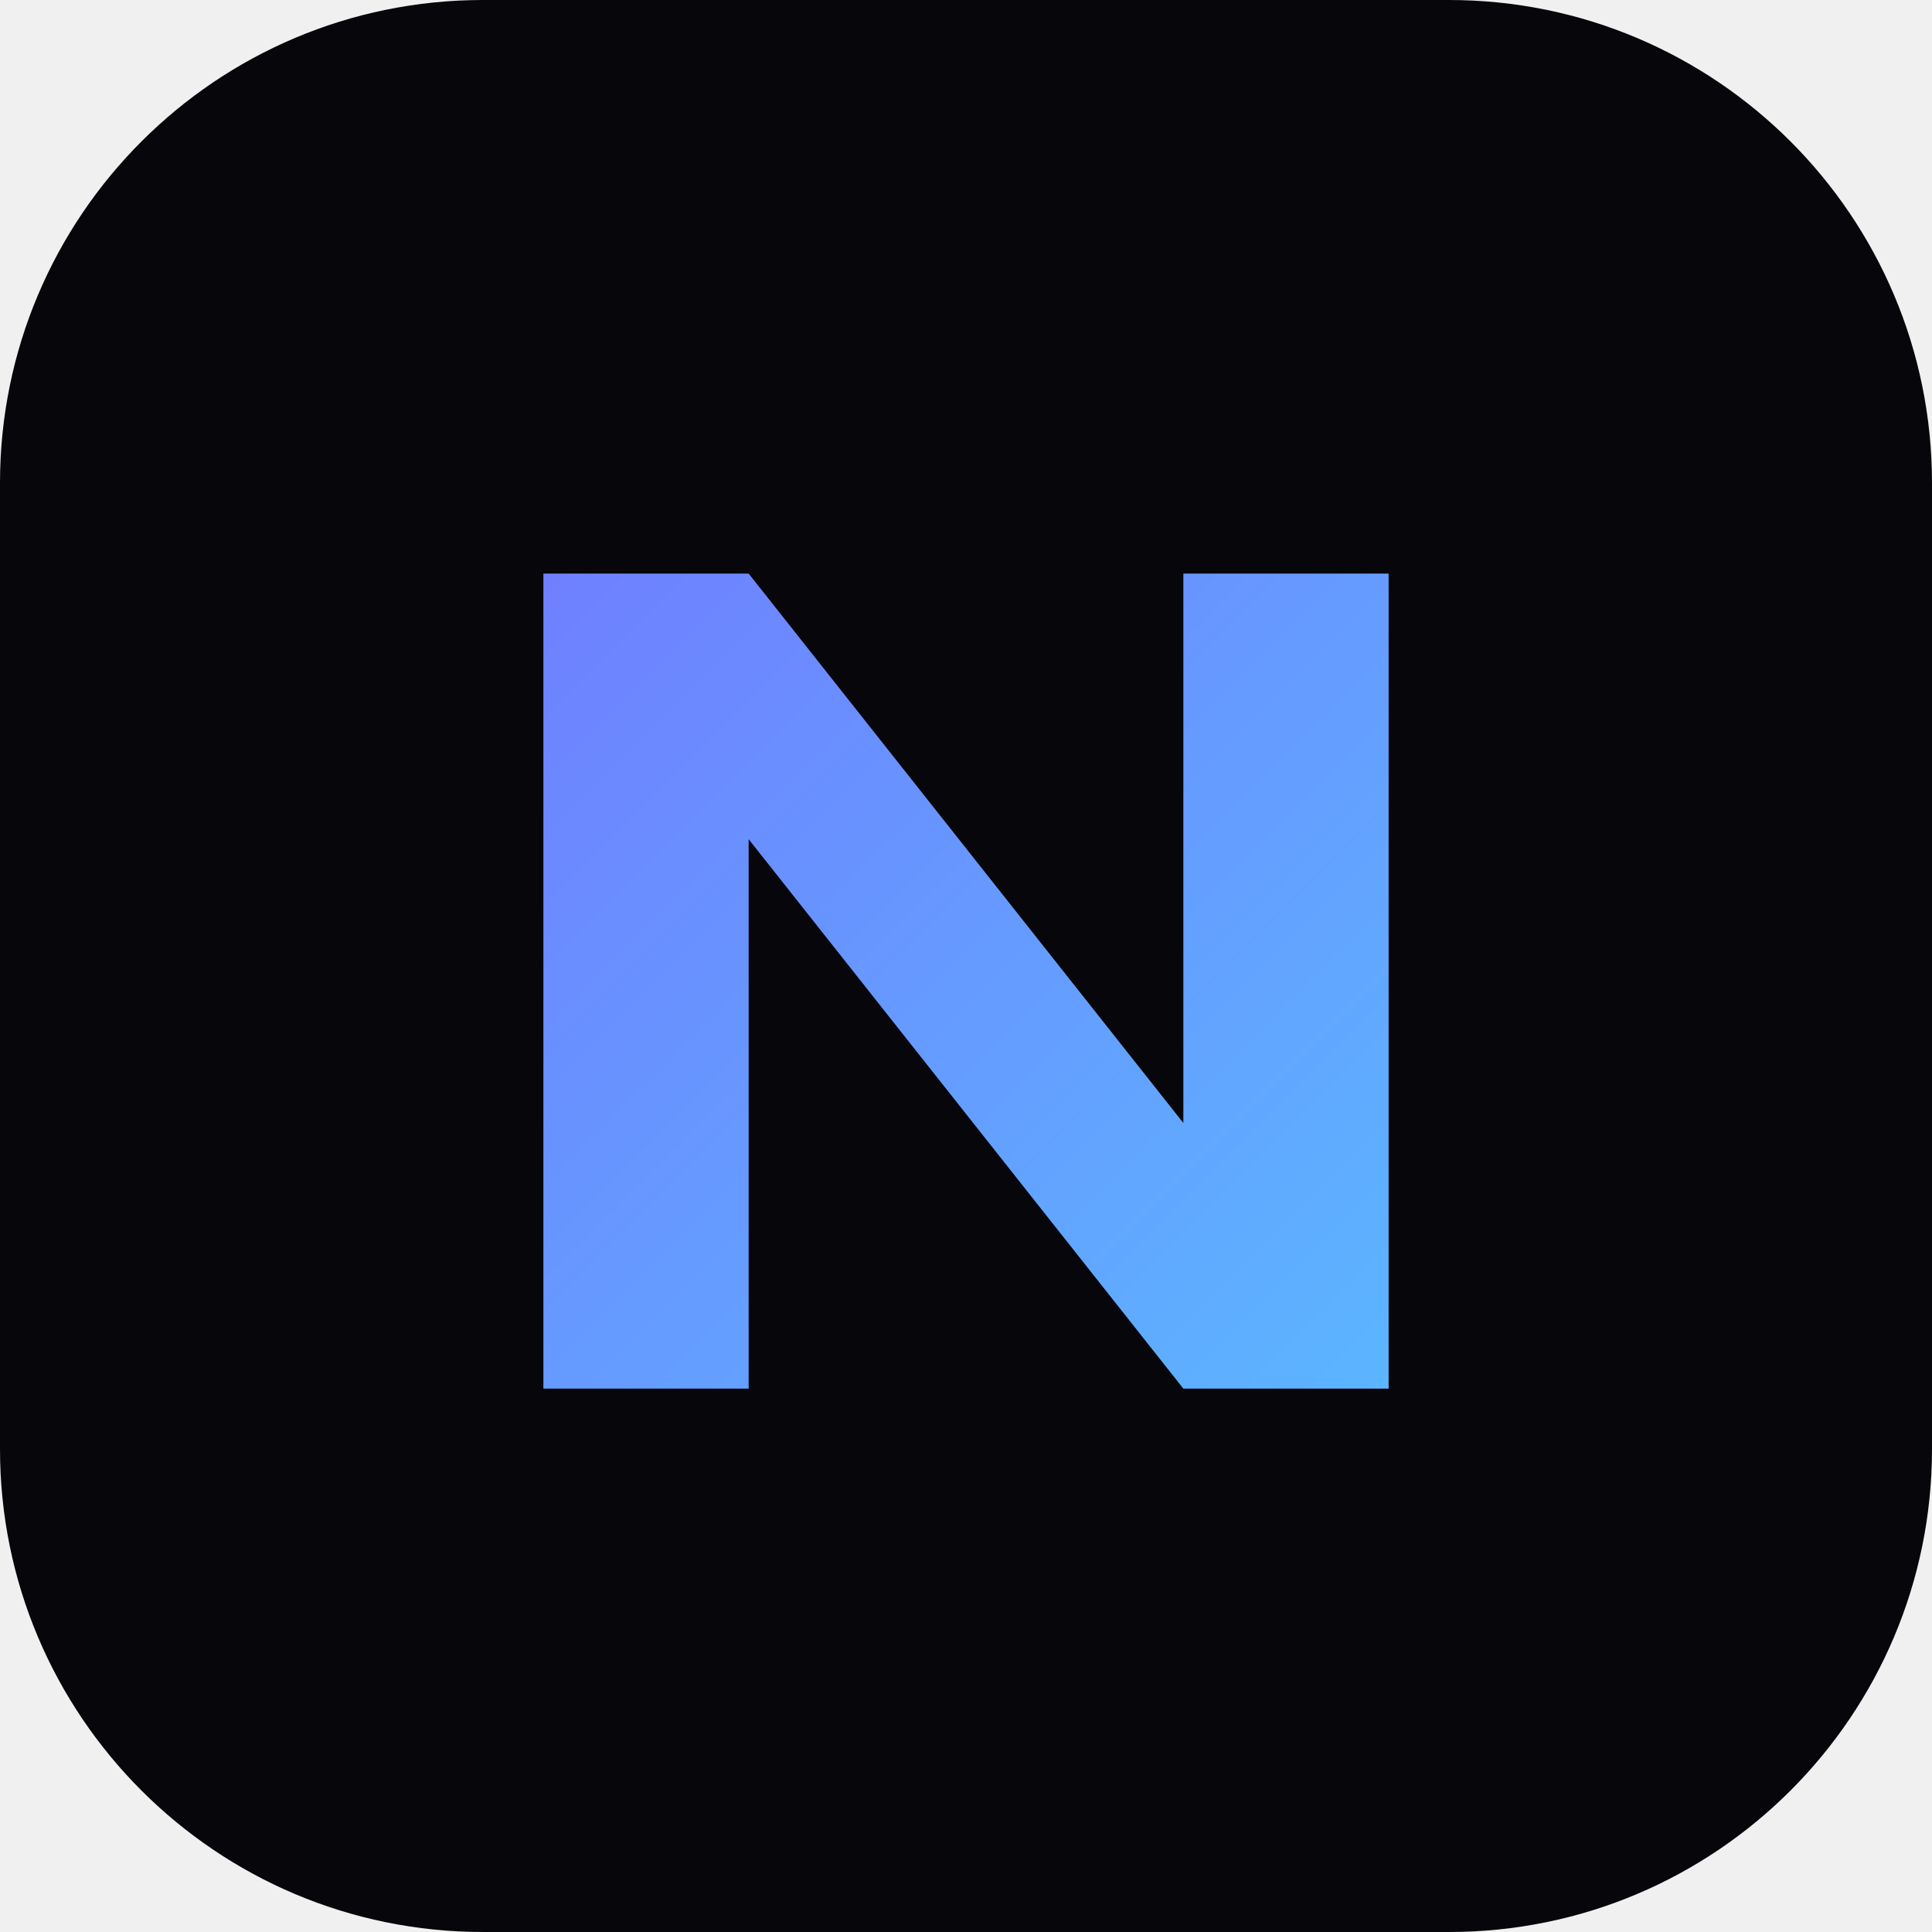
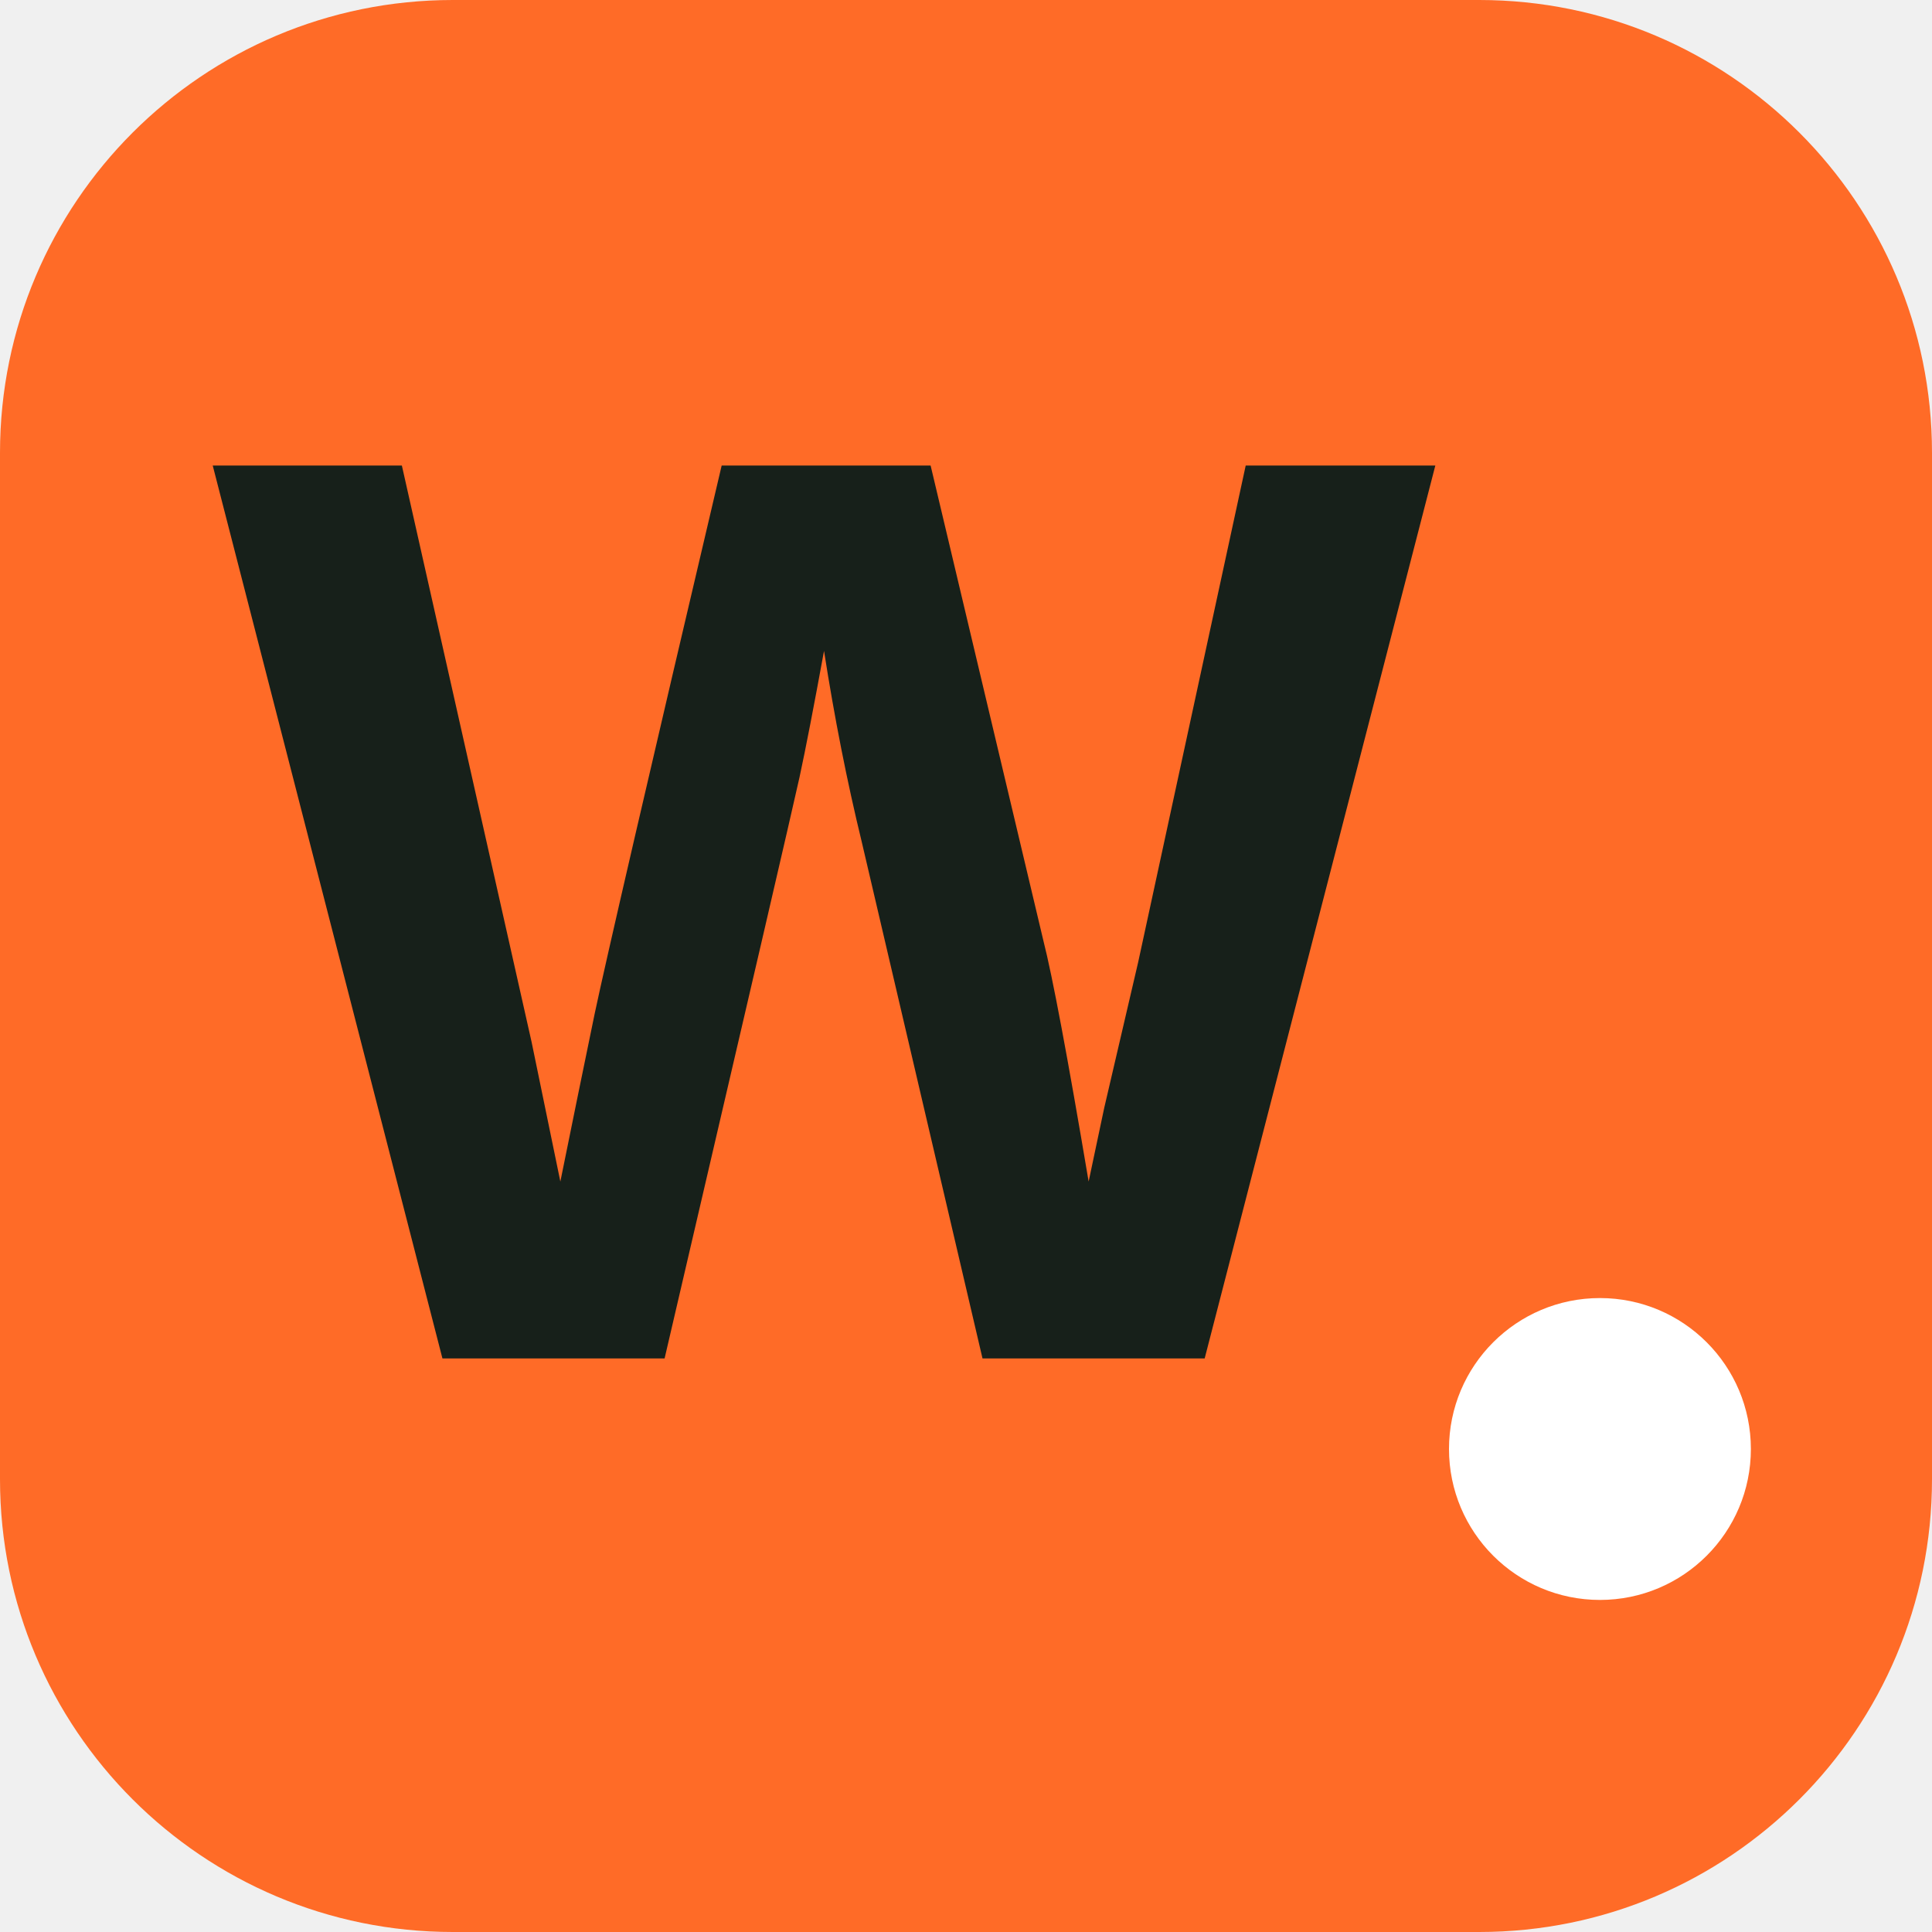
- <svg xmlns="http://www.w3.org/2000/svg" viewBox="0 0 32 32">
-   <defs>
-     <linearGradient id="g" x1="0" y1="0" x2="32" y2="32" gradientUnits="userSpaceOnUse">
-       <stop offset="0" stop-color="#7C5CFF" />
-       <stop offset="1" stop-color="#4FD8FF" />
-     </linearGradient>
-   </defs>
-   <rect width="32" height="32" rx="8" fill="#06060B" />
-   <path d="M9 23V9.5h3.4l7.2 9.1V9.5H23V23h-3.4l-7.2-9.1V23H9z" fill="url(#g)" />
+ <svg xmlns="http://www.w3.org/2000/svg" viewBox="0 0 64 64">
+   <rect width="64" height="64" rx="15" fill="#ff6b27" />
+   <text x="7" y="45" font-size="43" font-family="Arial,sans-serif" font-weight="900" fill="#17201a">W</text>
+   <circle cx="53" cy="48" r="5" fill="#fff" />
</svg>
